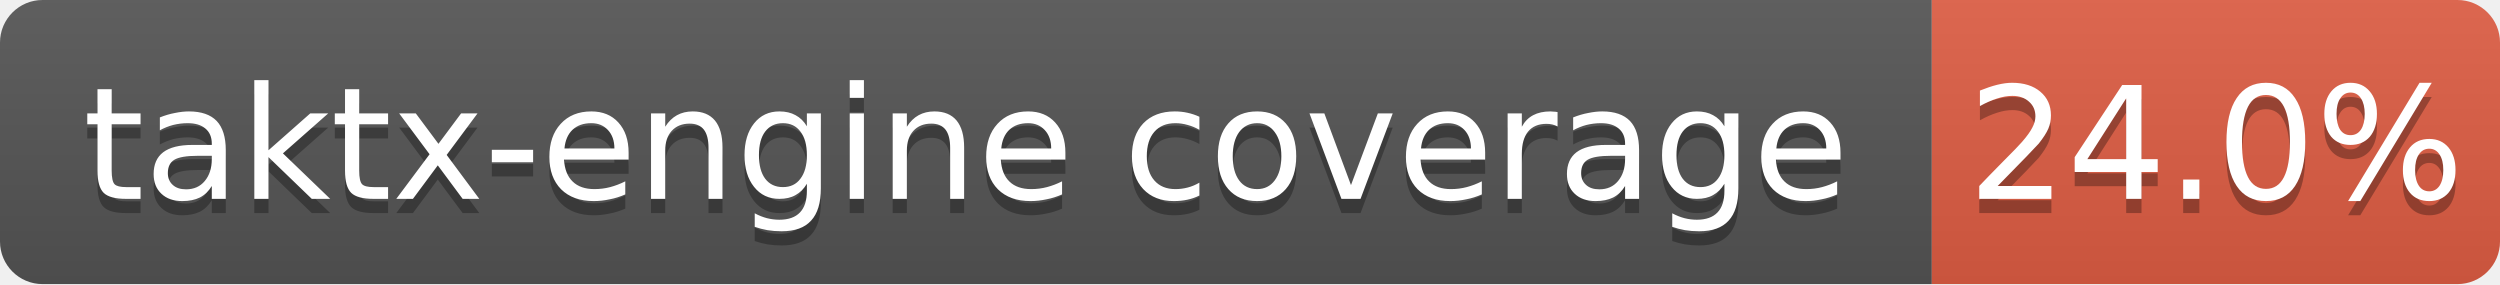
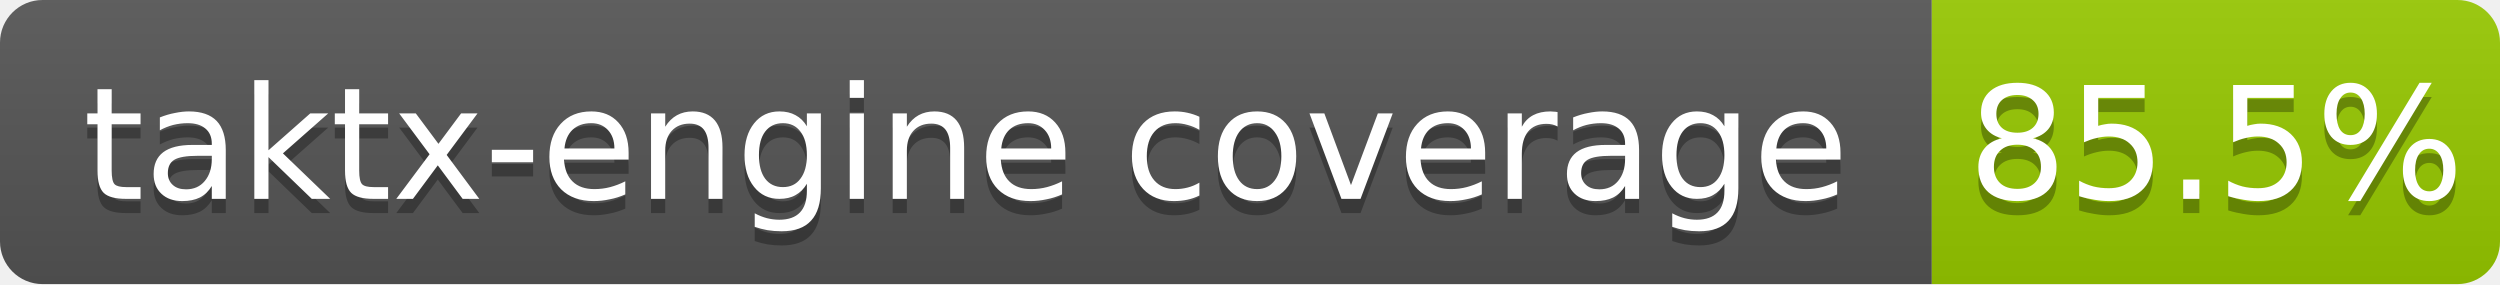
<svg xmlns="http://www.w3.org/2000/svg" width="176" height="20">
  <linearGradient id="b" x2="0" y2="100%">
    <stop offset="0" stop-color="#bbb" stop-opacity=".1" />
    <stop offset="1" stop-opacity=".1" />
  </linearGradient>
  <clipPath id="a">
    <rect width="176" height="20" rx="3" fill="#fff" />
  </clipPath>
  <g clip-path="url(#a)">
    <path fill="#555" d="M0 0h136v20H0z" />
-     <path fill="#e05d44" d="M136 0h40v20H136z" />
+     <path fill="#97ca00" d="M136 0h40v20H136z" />
    <path fill="url(#b)" d="M0 0h176v20H0z" />
  </g>
  <g fill="#fff" text-anchor="middle" font-family="DejaVu Sans,Verdana,Geneva,sans-serif" font-size="11">
    <text x="68.0" y="15" fill="#010101" fill-opacity=".3">taktx-engine coverage</text>
    <text x="68.0" y="14">taktx-engine coverage</text>
-     <text x="156.0" y="15" fill="#010101" fill-opacity=".3">24.0%</text>
-     <text x="156.0" y="14">24.0%</text>
+     <text x="156.0" y="15" fill="#010101" fill-opacity=".3">85.5%</text>
+     <text x="156.0" y="14">85.5%</text>
  </g>
</svg>
